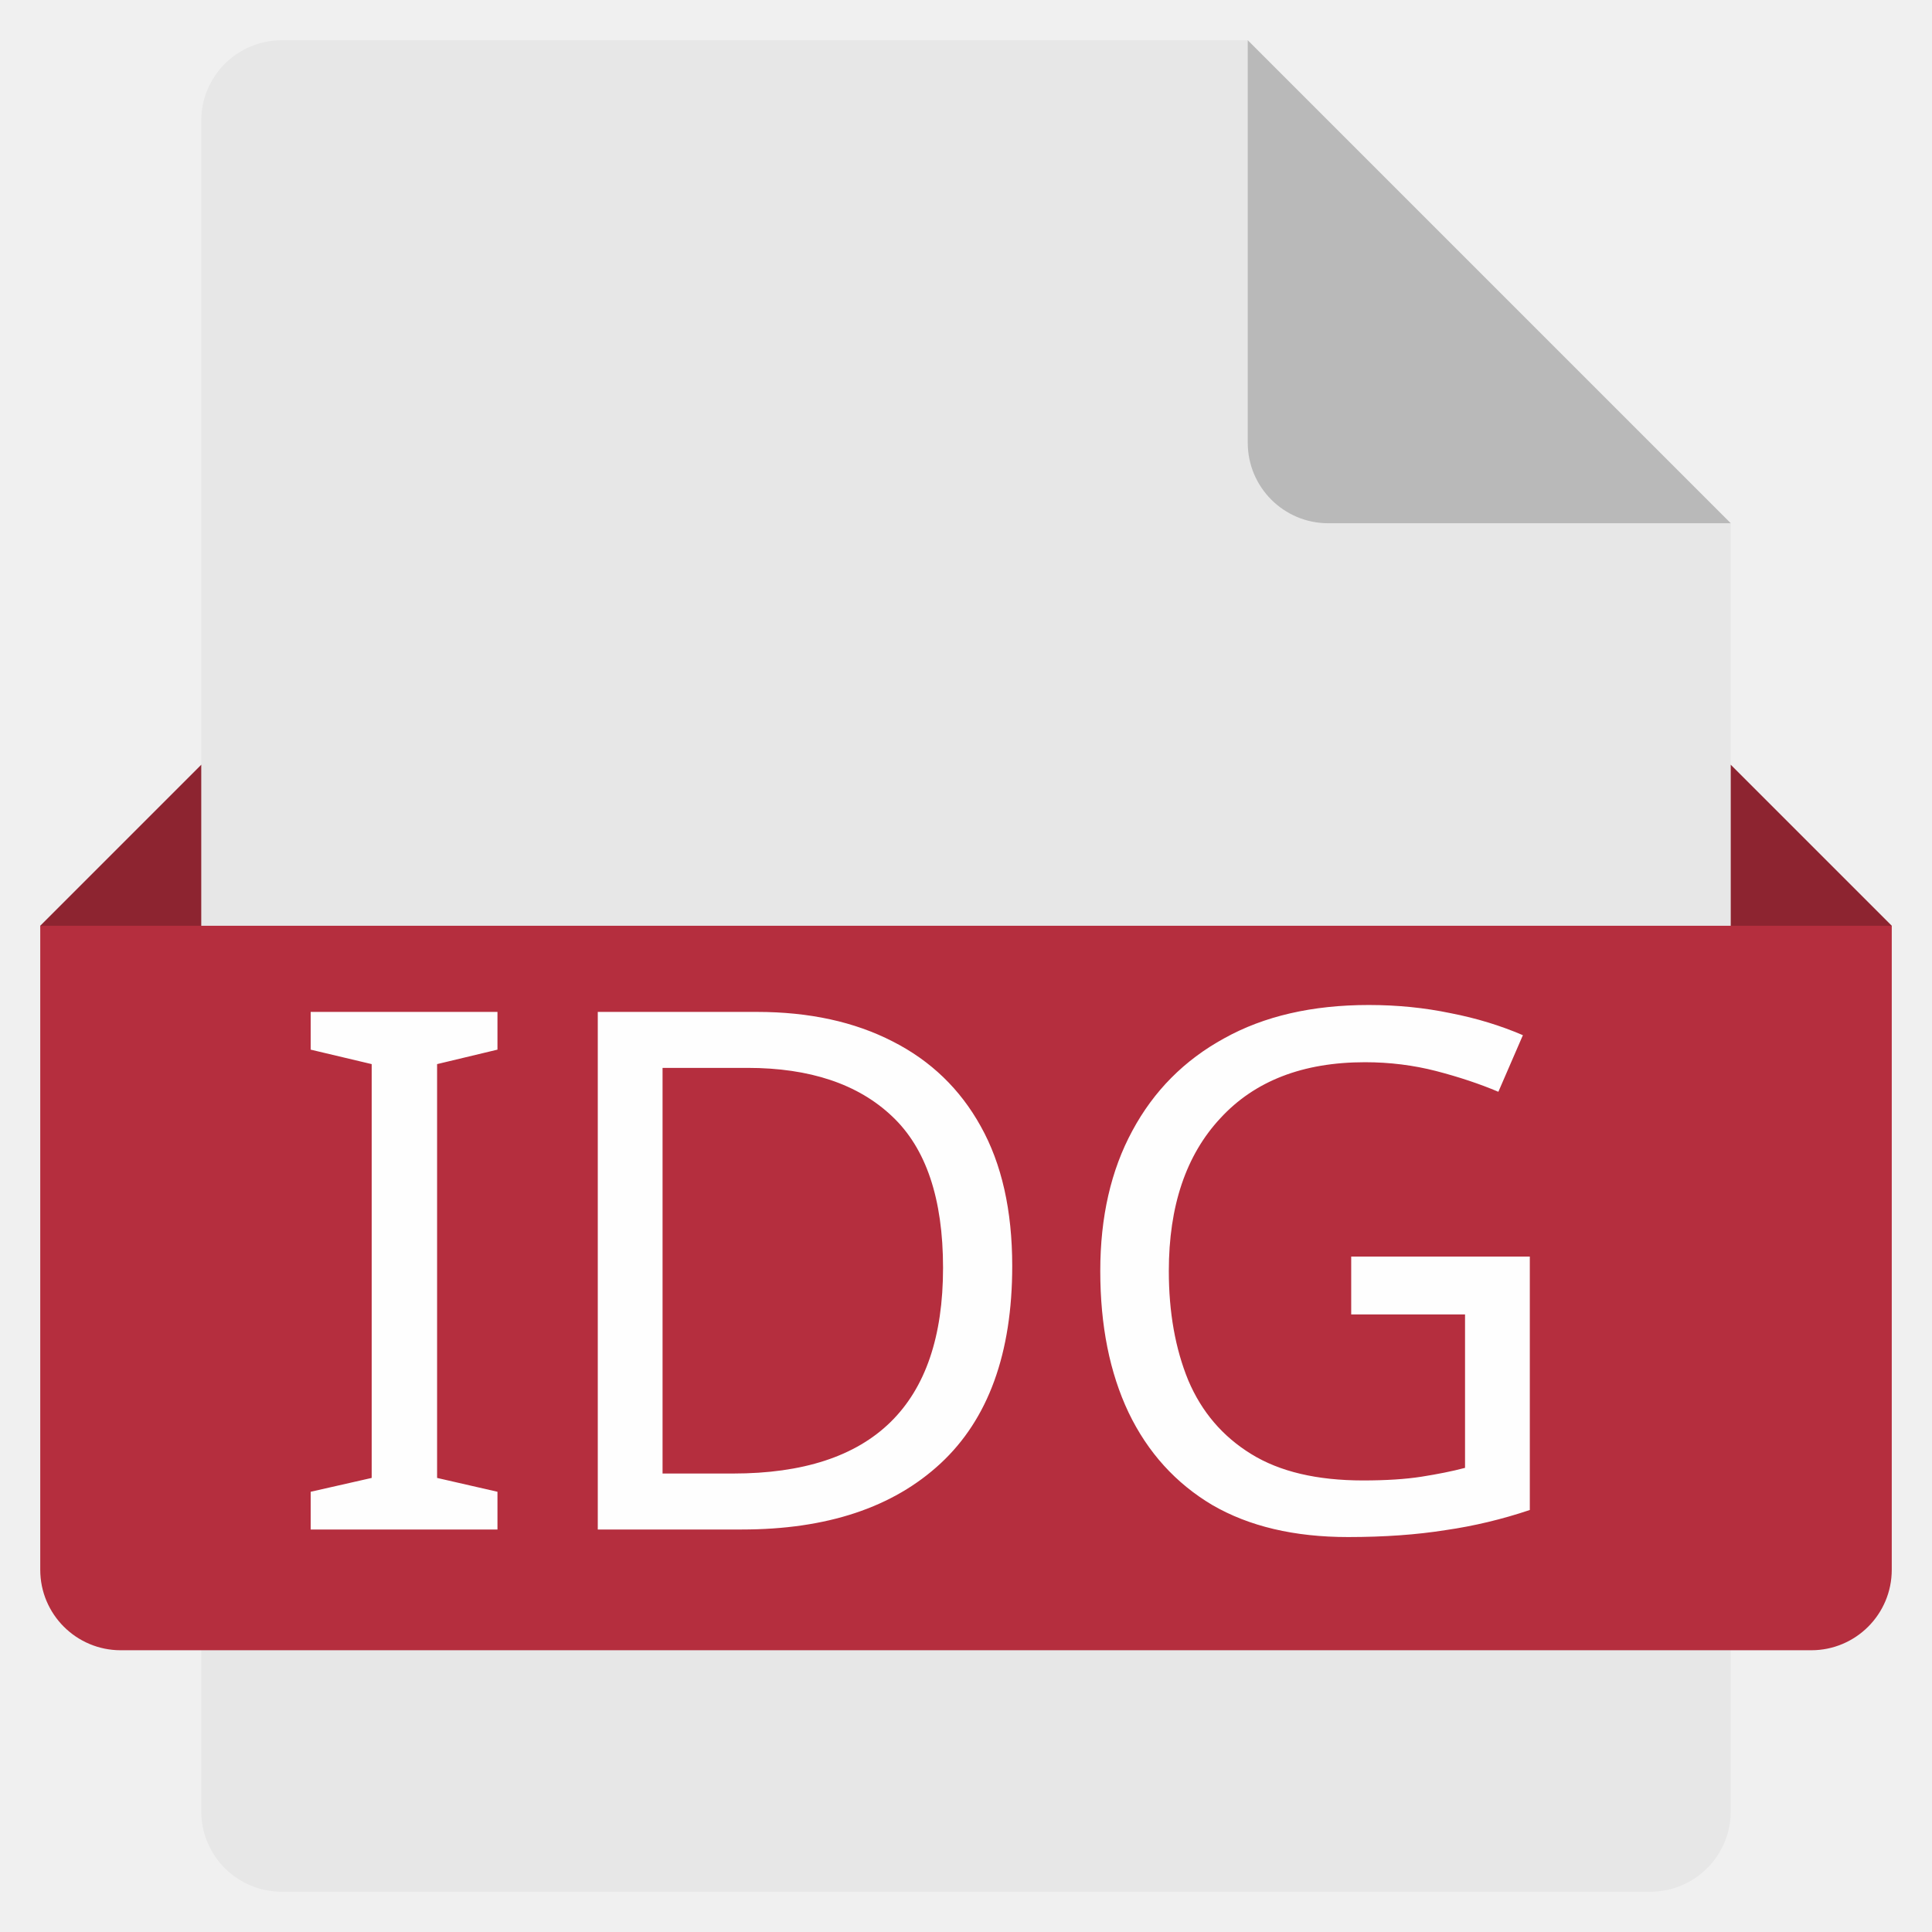
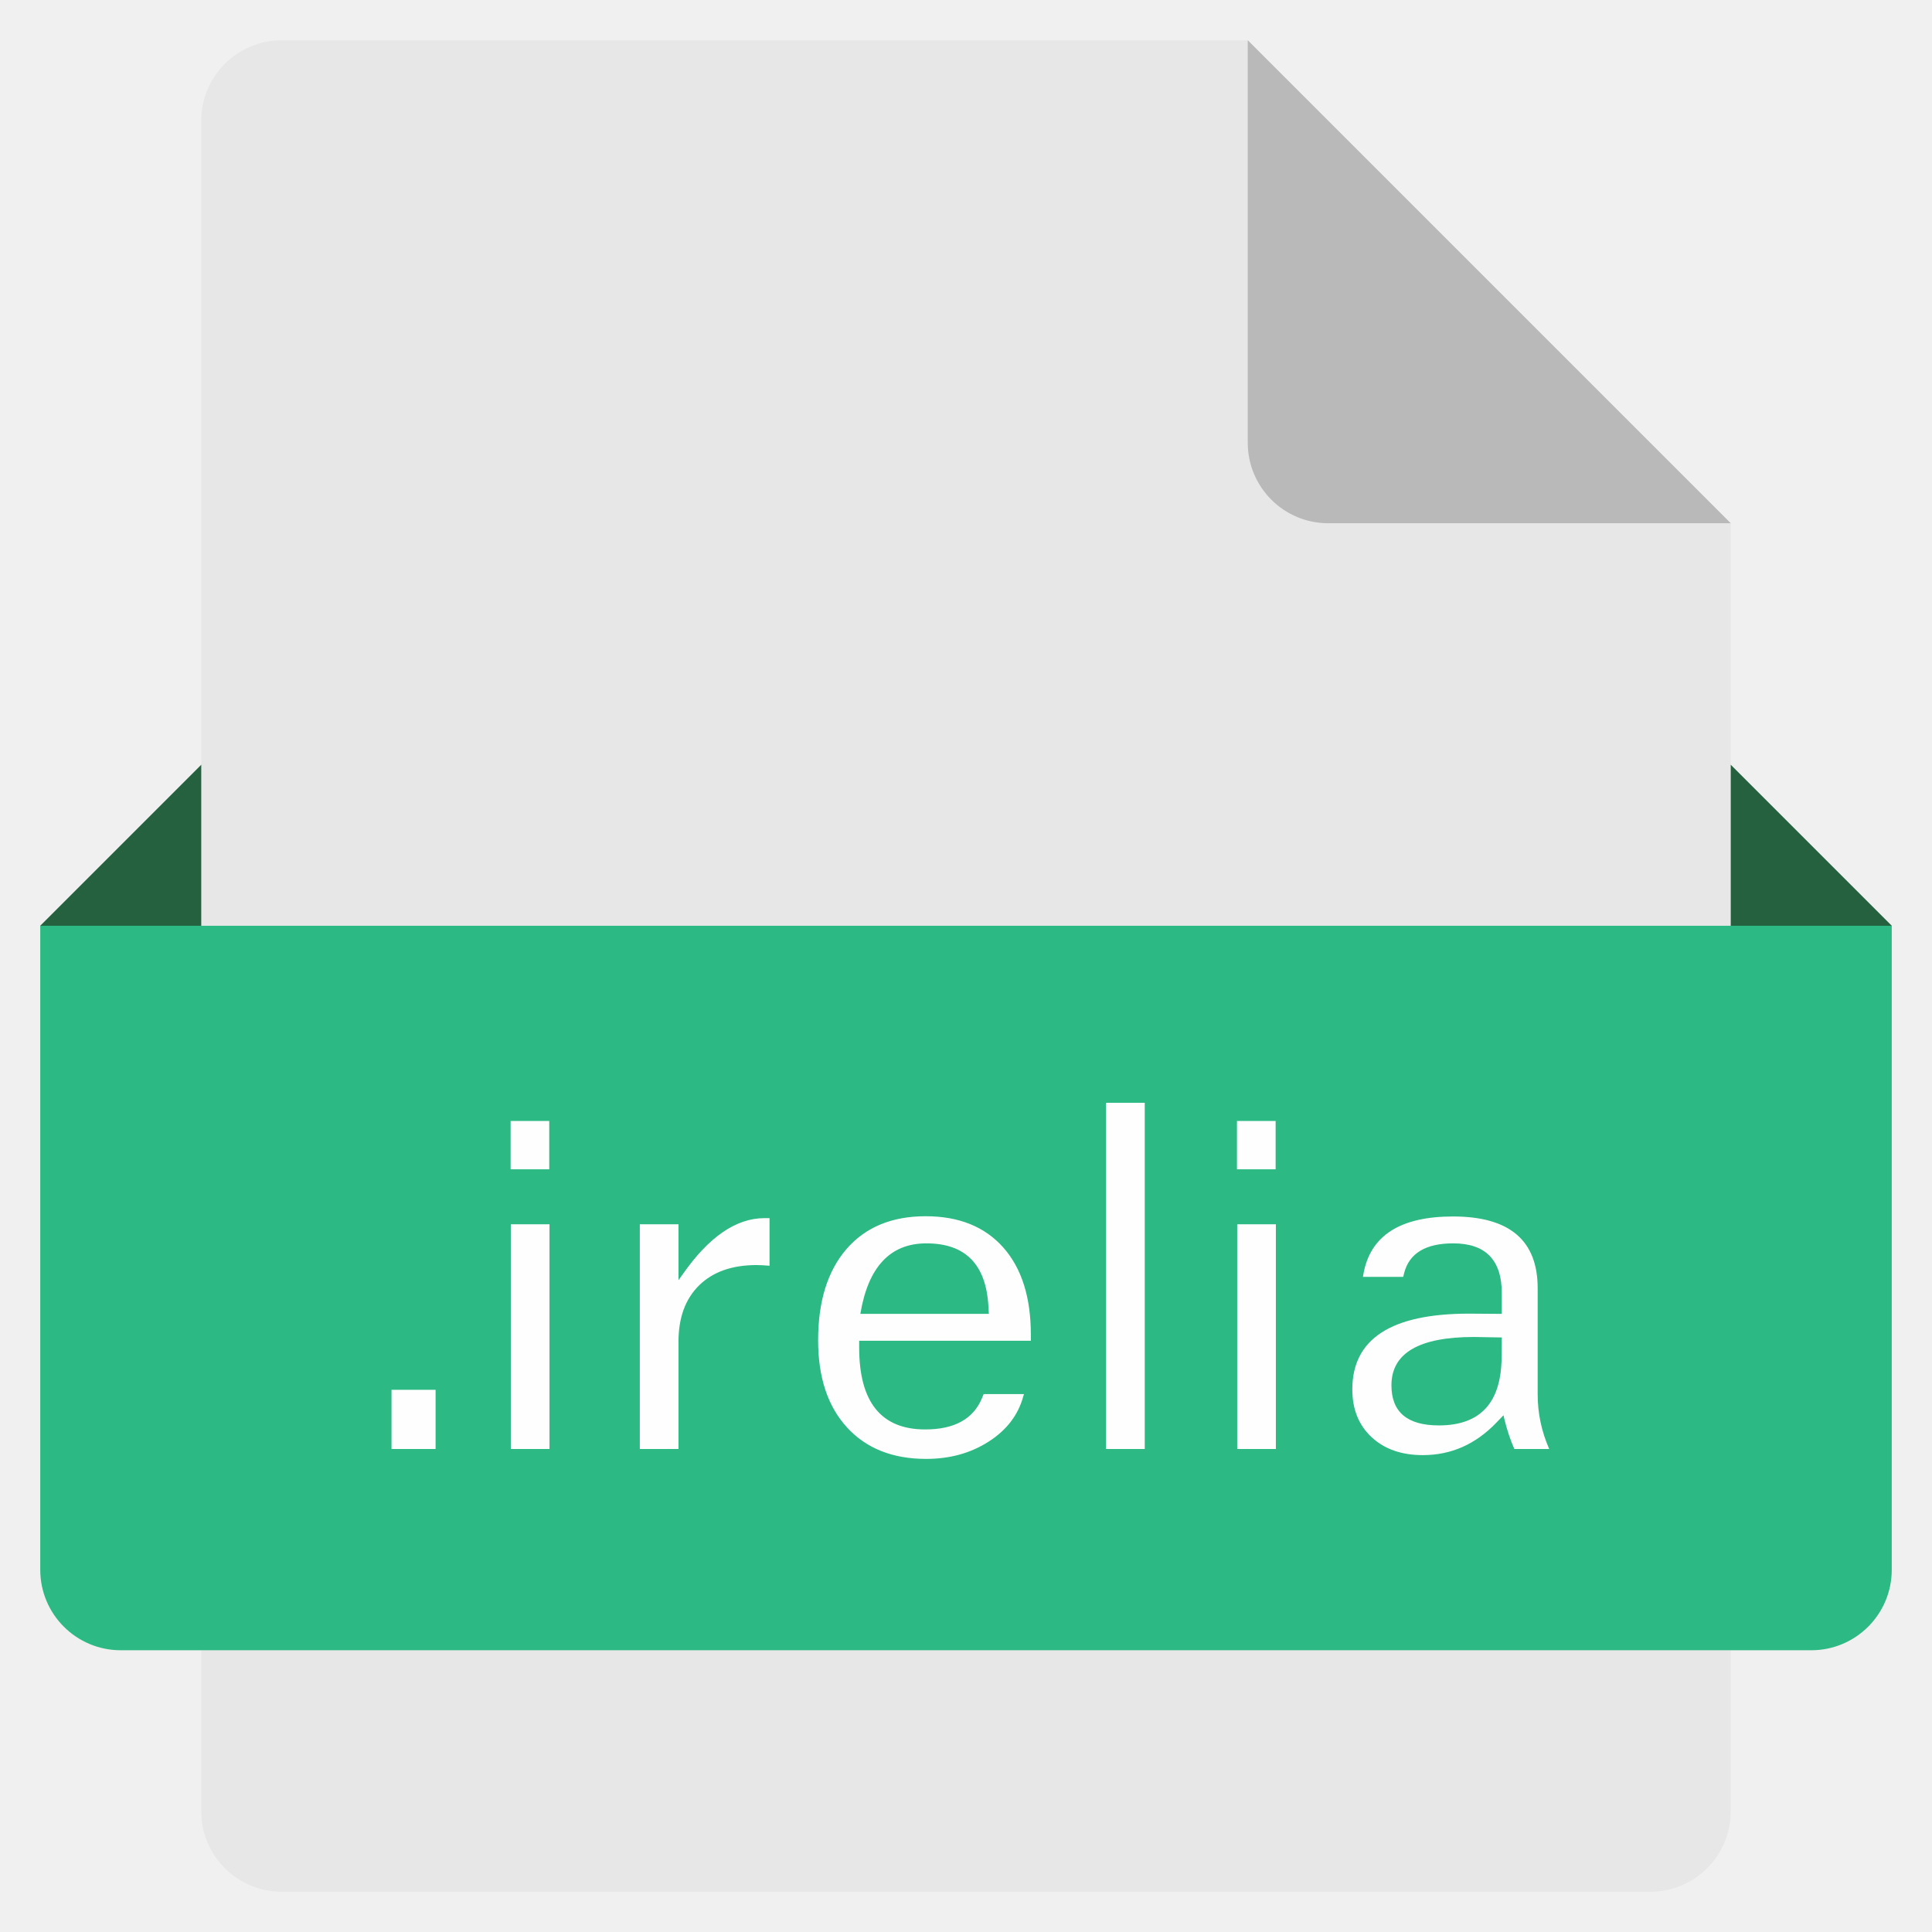
<svg xmlns="http://www.w3.org/2000/svg" width="48px" height="48px" viewBox="0 0 48 48" version="1.1">
-   <g id="Page-1" stroke="none" stroke-width="1" fill="none" fill-rule="evenodd" opacity="0.9">
+   <g id="irelia" stroke="none" stroke-width="1" fill="none" fill-rule="evenodd" opacity="0.9">
    <g id="preview---favourite">
      <rect id="Rectangle" x="0" y="0" width="48" height="48" />
-       <g id="Group" transform="translate(1, 1)">
-         <polygon id="Path" fill="#820D1B" fill-rule="nonzero" points="43 26 3 26 0 22 4 18 42 18 46 22" />
-         <path d="M40,46 L6,46 C4.895,46 4,45.105 4,44 L4,2 C4,0.895 4.895,0 6,0 L30,0 L42,12 L42,44 C42,45.105 41.105,46 40,46 Z" id="Path" fill="#E6E6E6" fill-rule="nonzero" />
-         <path d="M30,0 L30,10 C30,11.105 30.895,12 32,12 L42,12 L30,0 Z" id="Path" fill="#B3B3B3" fill-rule="nonzero" />
-         <path d="M44,40 L2,40 C0.895,40 0,39.105 0,38 L0,22 L46,22 L46,38 C46,39.105 45.105,40 44,40 Z" id="Path" fill="#AE182A" fill-rule="nonzero" />
-         <text id="IDG" font-family="SIL-Hei-Med-Jian, Hei" font-size="18" font-weight="normal" fill="#FFFFFF">
-           <tspan x="6" y="37">IDG</tspan>
-         </text>
+       <g id="Group" transform="translate(1, 1)" fill-rule="nonzero">
+         <polygon id="Path" fill="#0E512B" points="43 26 3 26 0 22 4 18 42 18 46 22" />
+         <path d="M40,46 L6,46 C4.895,46 4,45.105 4,44 L4,2 C4,0.895 4.895,0 6,0 L30,0 L42,12 L42,44 C42,45.105 41.105,46 40,46 Z" id="Path" fill="#E6E6E6" />
+         <path d="M30,0 L30,10 C30,11.105 30.895,12 32,12 L42,12 L30,0 Z" id="Path" fill="#B3B3B3" />
+         <path d="M44,40 L2,40 C0.895,40 0,39.105 0,38 L0,22 L46,22 L46,38 C46,39.105 45.105,40 44,40 Z" id="Path" fill="#16B378" />
+         <path d="M9.822,35 L9.822,33.529 L8.727,33.529 L8.727,35 L9.822,35 Z M12.646,28.051 L12.646,26.85 L11.686,26.85 L11.686,28.051 L12.646,28.051 Z M12.652,35 L12.652,29.416 L11.691,29.416 L11.691,35 L12.652,35 Z M15.857,35 L15.857,32.334 C15.857,31.736 16.028,31.27 16.37,30.934 C16.712,30.598 17.188,30.43 17.797,30.43 C17.883,30.43 17.99,30.436 18.119,30.447 L18.119,30.447 L18.119,29.264 L17.996,29.264 C17.289,29.264 16.611,29.729 15.963,30.658 C15.939,30.689 15.904,30.738 15.857,30.805 L15.857,30.805 L15.857,29.416 L14.896,29.416 L14.896,35 L15.857,35 Z M22.01,35.246 C22.6,35.246 23.118,35.103 23.565,34.815 C24.013,34.528 24.299,34.152 24.424,33.688 L24.424,33.688 L24.441,33.635 L23.439,33.635 L23.398,33.734 C23.184,34.254 22.713,34.514 21.986,34.514 C20.893,34.514 20.346,33.836 20.346,32.48 L20.346,32.48 L20.346,32.311 L24.611,32.311 L24.611,32.158 C24.611,31.229 24.382,30.506 23.923,29.99 C23.464,29.475 22.822,29.217 21.998,29.217 C21.158,29.217 20.503,29.488 20.032,30.031 C19.562,30.574 19.326,31.33 19.326,32.299 C19.326,33.217 19.564,33.938 20.041,34.461 C20.518,34.984 21.174,35.246 22.01,35.246 Z M23.568,31.643 L20.375,31.643 C20.57,30.475 21.117,29.891 22.016,29.891 C22.984,29.891 23.498,30.412 23.557,31.455 L23.557,31.455 L23.568,31.643 Z M27.441,35 L27.441,26.398 L26.48,26.398 L26.48,35 L27.441,35 Z M30.693,28.051 L30.693,26.85 L29.732,26.85 L29.732,28.051 L30.693,28.051 Z M30.699,35 L30.699,29.416 L29.738,29.416 L29.738,35 L30.699,35 Z M34.35,35.152 C35.053,35.152 35.662,34.883 36.178,34.344 C36.217,34.305 36.275,34.244 36.354,34.162 C36.365,34.205 36.373,34.238 36.377,34.262 C36.443,34.531 36.525,34.777 36.623,35 L36.623,35 L37.49,35 C37.299,34.566 37.203,34.113 37.203,33.641 L37.203,33.641 L37.203,31.004 C37.203,29.816 36.502,29.223 35.1,29.223 C33.783,29.223 33.041,29.701 32.873,30.658 L32.873,30.658 L32.861,30.723 L33.863,30.723 L33.887,30.623 C34.016,30.135 34.422,29.891 35.105,29.891 C35.91,29.891 36.312,30.305 36.312,31.133 L36.312,31.133 L36.312,31.643 L35.498,31.637 C33.564,31.637 32.598,32.264 32.598,33.518 C32.598,34.014 32.758,34.41 33.078,34.707 C33.398,35.004 33.822,35.152 34.35,35.152 Z M34.748,34.414 C33.963,34.414 33.57,34.082 33.57,33.418 C33.57,32.617 34.254,32.217 35.621,32.217 L35.621,32.217 L36.312,32.229 L36.307,32.697 C36.307,33.842 35.787,34.414 34.748,34.414 Z" id=".irelia" fill="#FFFFFF" />
      </g>
    </g>
  </g>
</svg>
